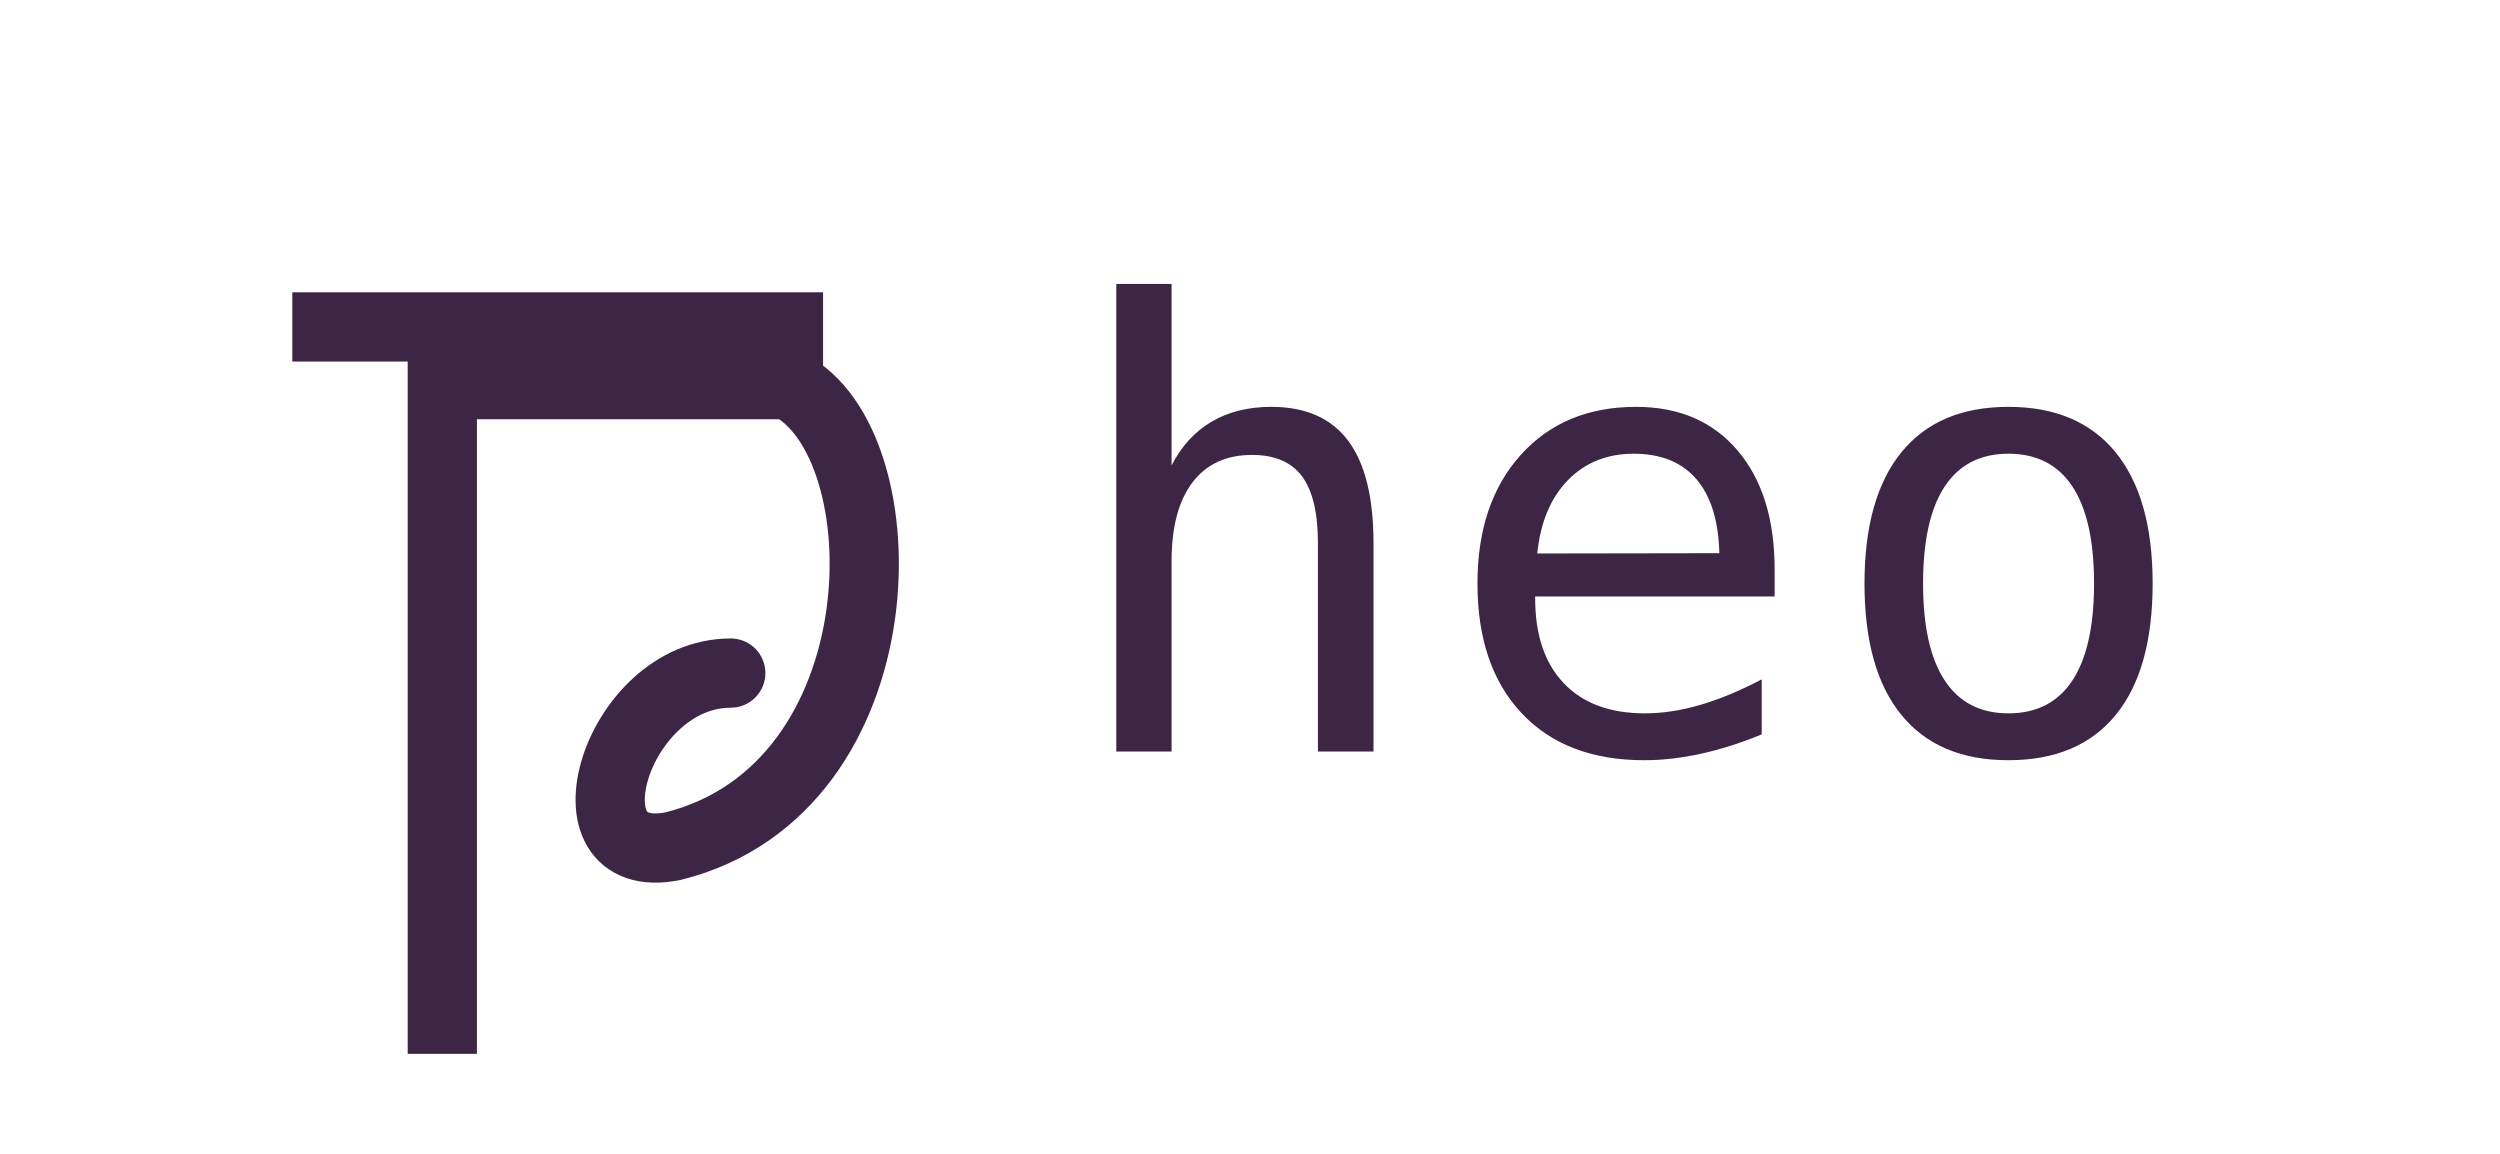
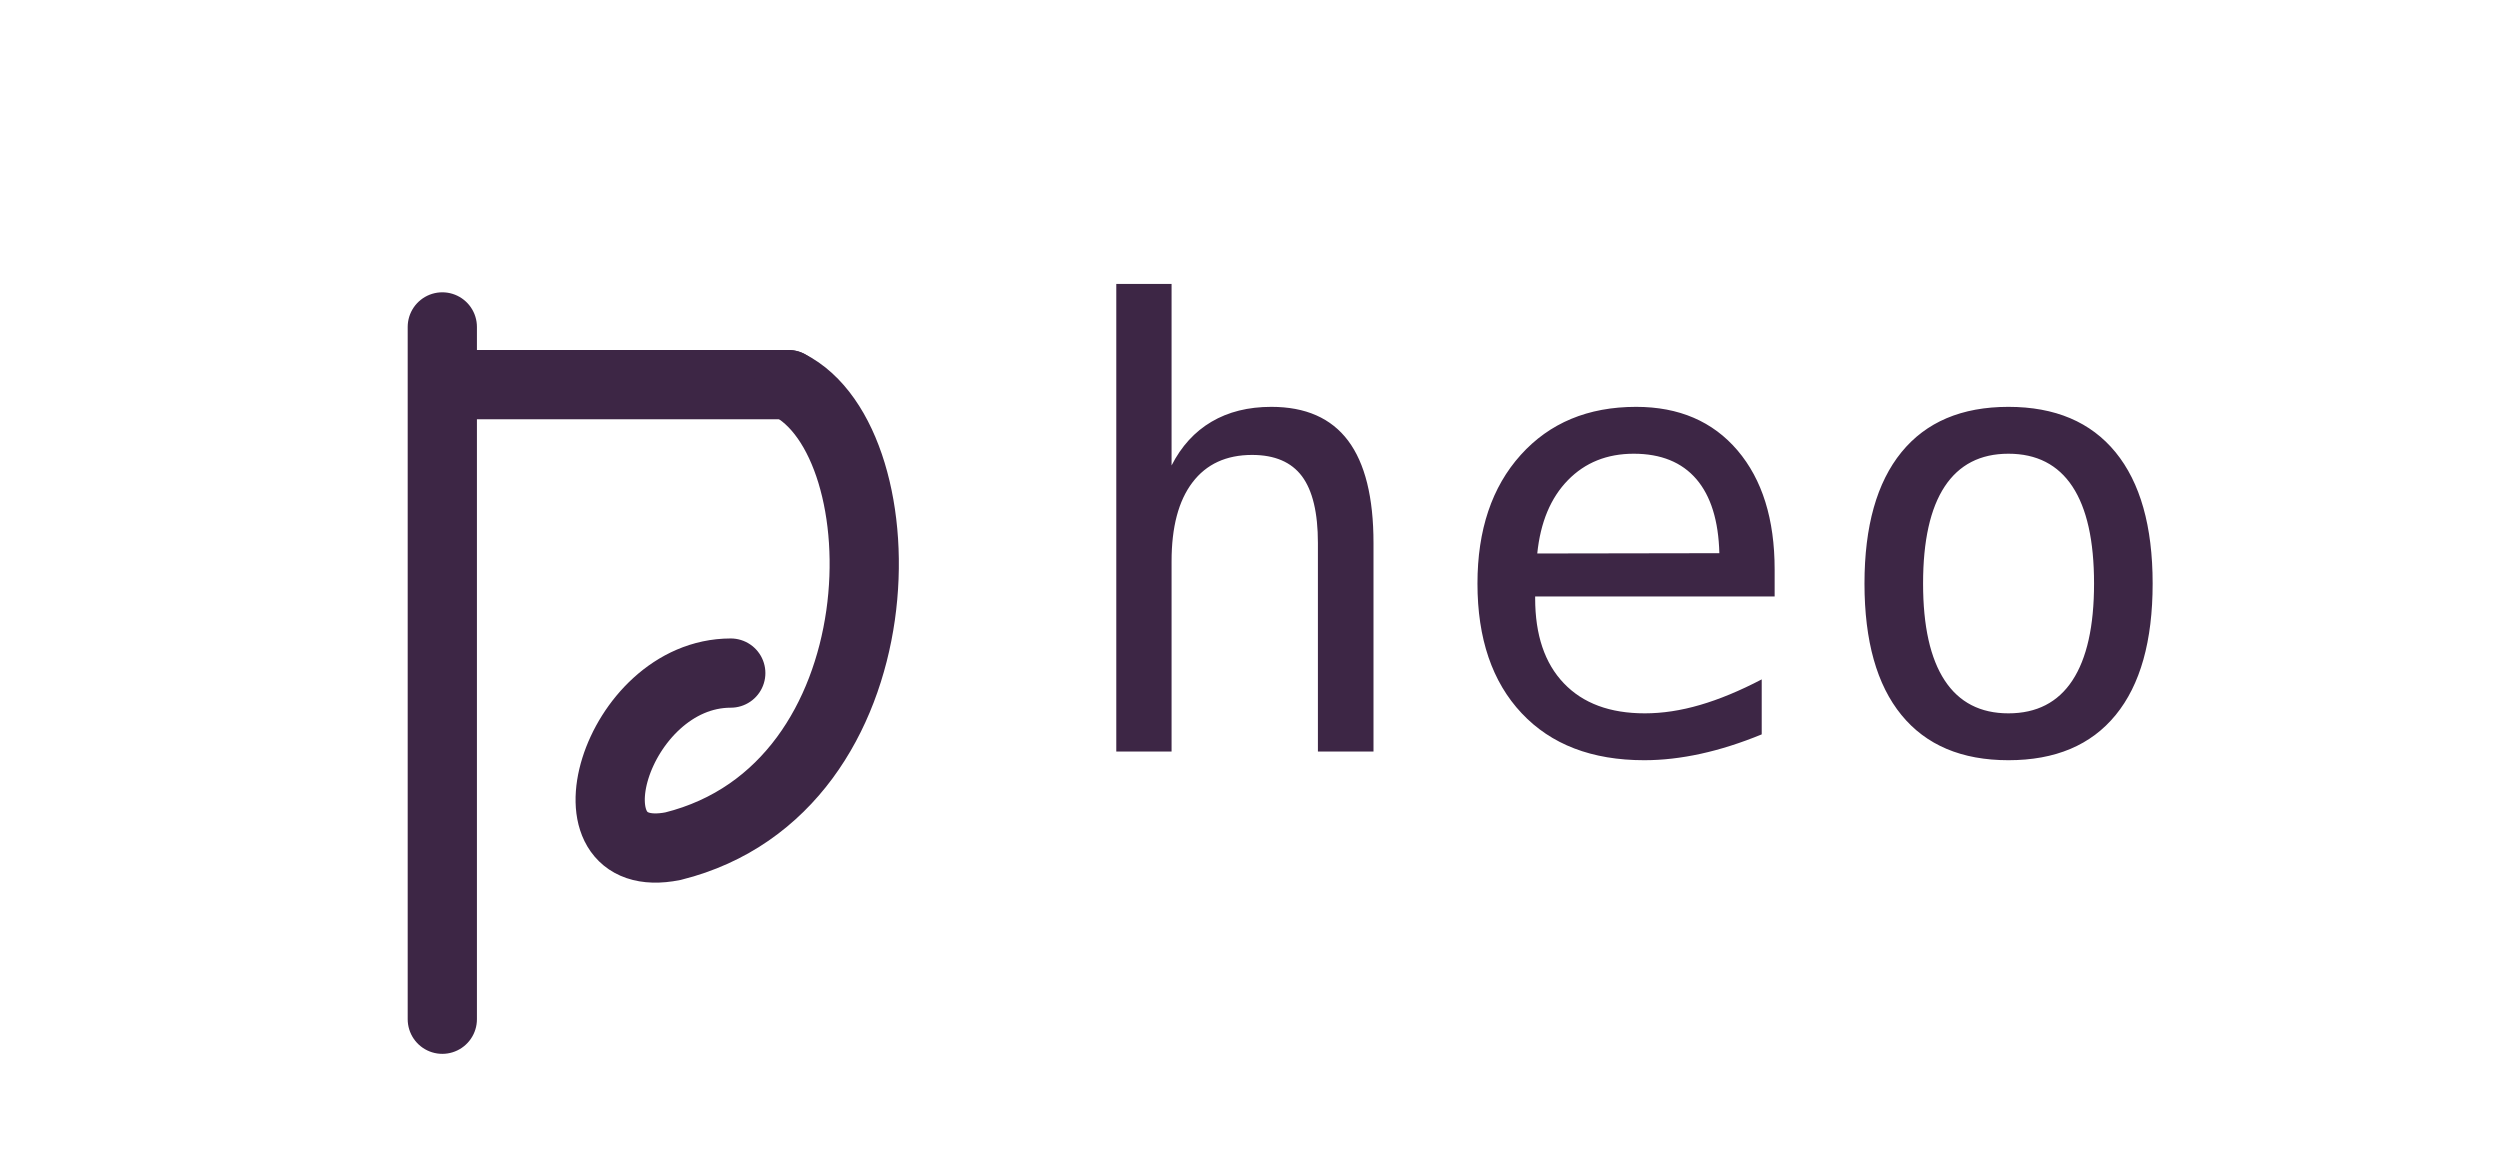
<svg xmlns="http://www.w3.org/2000/svg" width="260" height="120" viewBox="0 0 260 120">
  <defs>
    <style>
      .text {
        fill: #3d2645;
        font-family: "Berkeley Mono", "JetBrains Mono", "IBM Plex Mono", monospace;
        font-size: 64px;
        font-weight: 500;
        dominant-baseline: middle;
      }
    </style>
  </defs>
  <g transform="translate(10, 10) scale(1.2)">
-     <path d="M20 20 H60 V25 H30 V80" stroke="#3d2645" stroke-width="6" fill="none" stroke-linecap="square" />
+     <path d="M30 20 V80 M30 25 H60" stroke="#3d2645" stroke-width="6" fill="none" stroke-linecap="round" />
    <path d="M60 25 C70 30, 70 60, 50 65 C40 67, 45 50, 55 50" stroke="#3d2645" stroke-width="6" fill="none" stroke-linecap="round" />
  </g>
  <text x="110" y="60" class="text" letter-spacing="0.02em">
    heo
  </text>
</svg>
